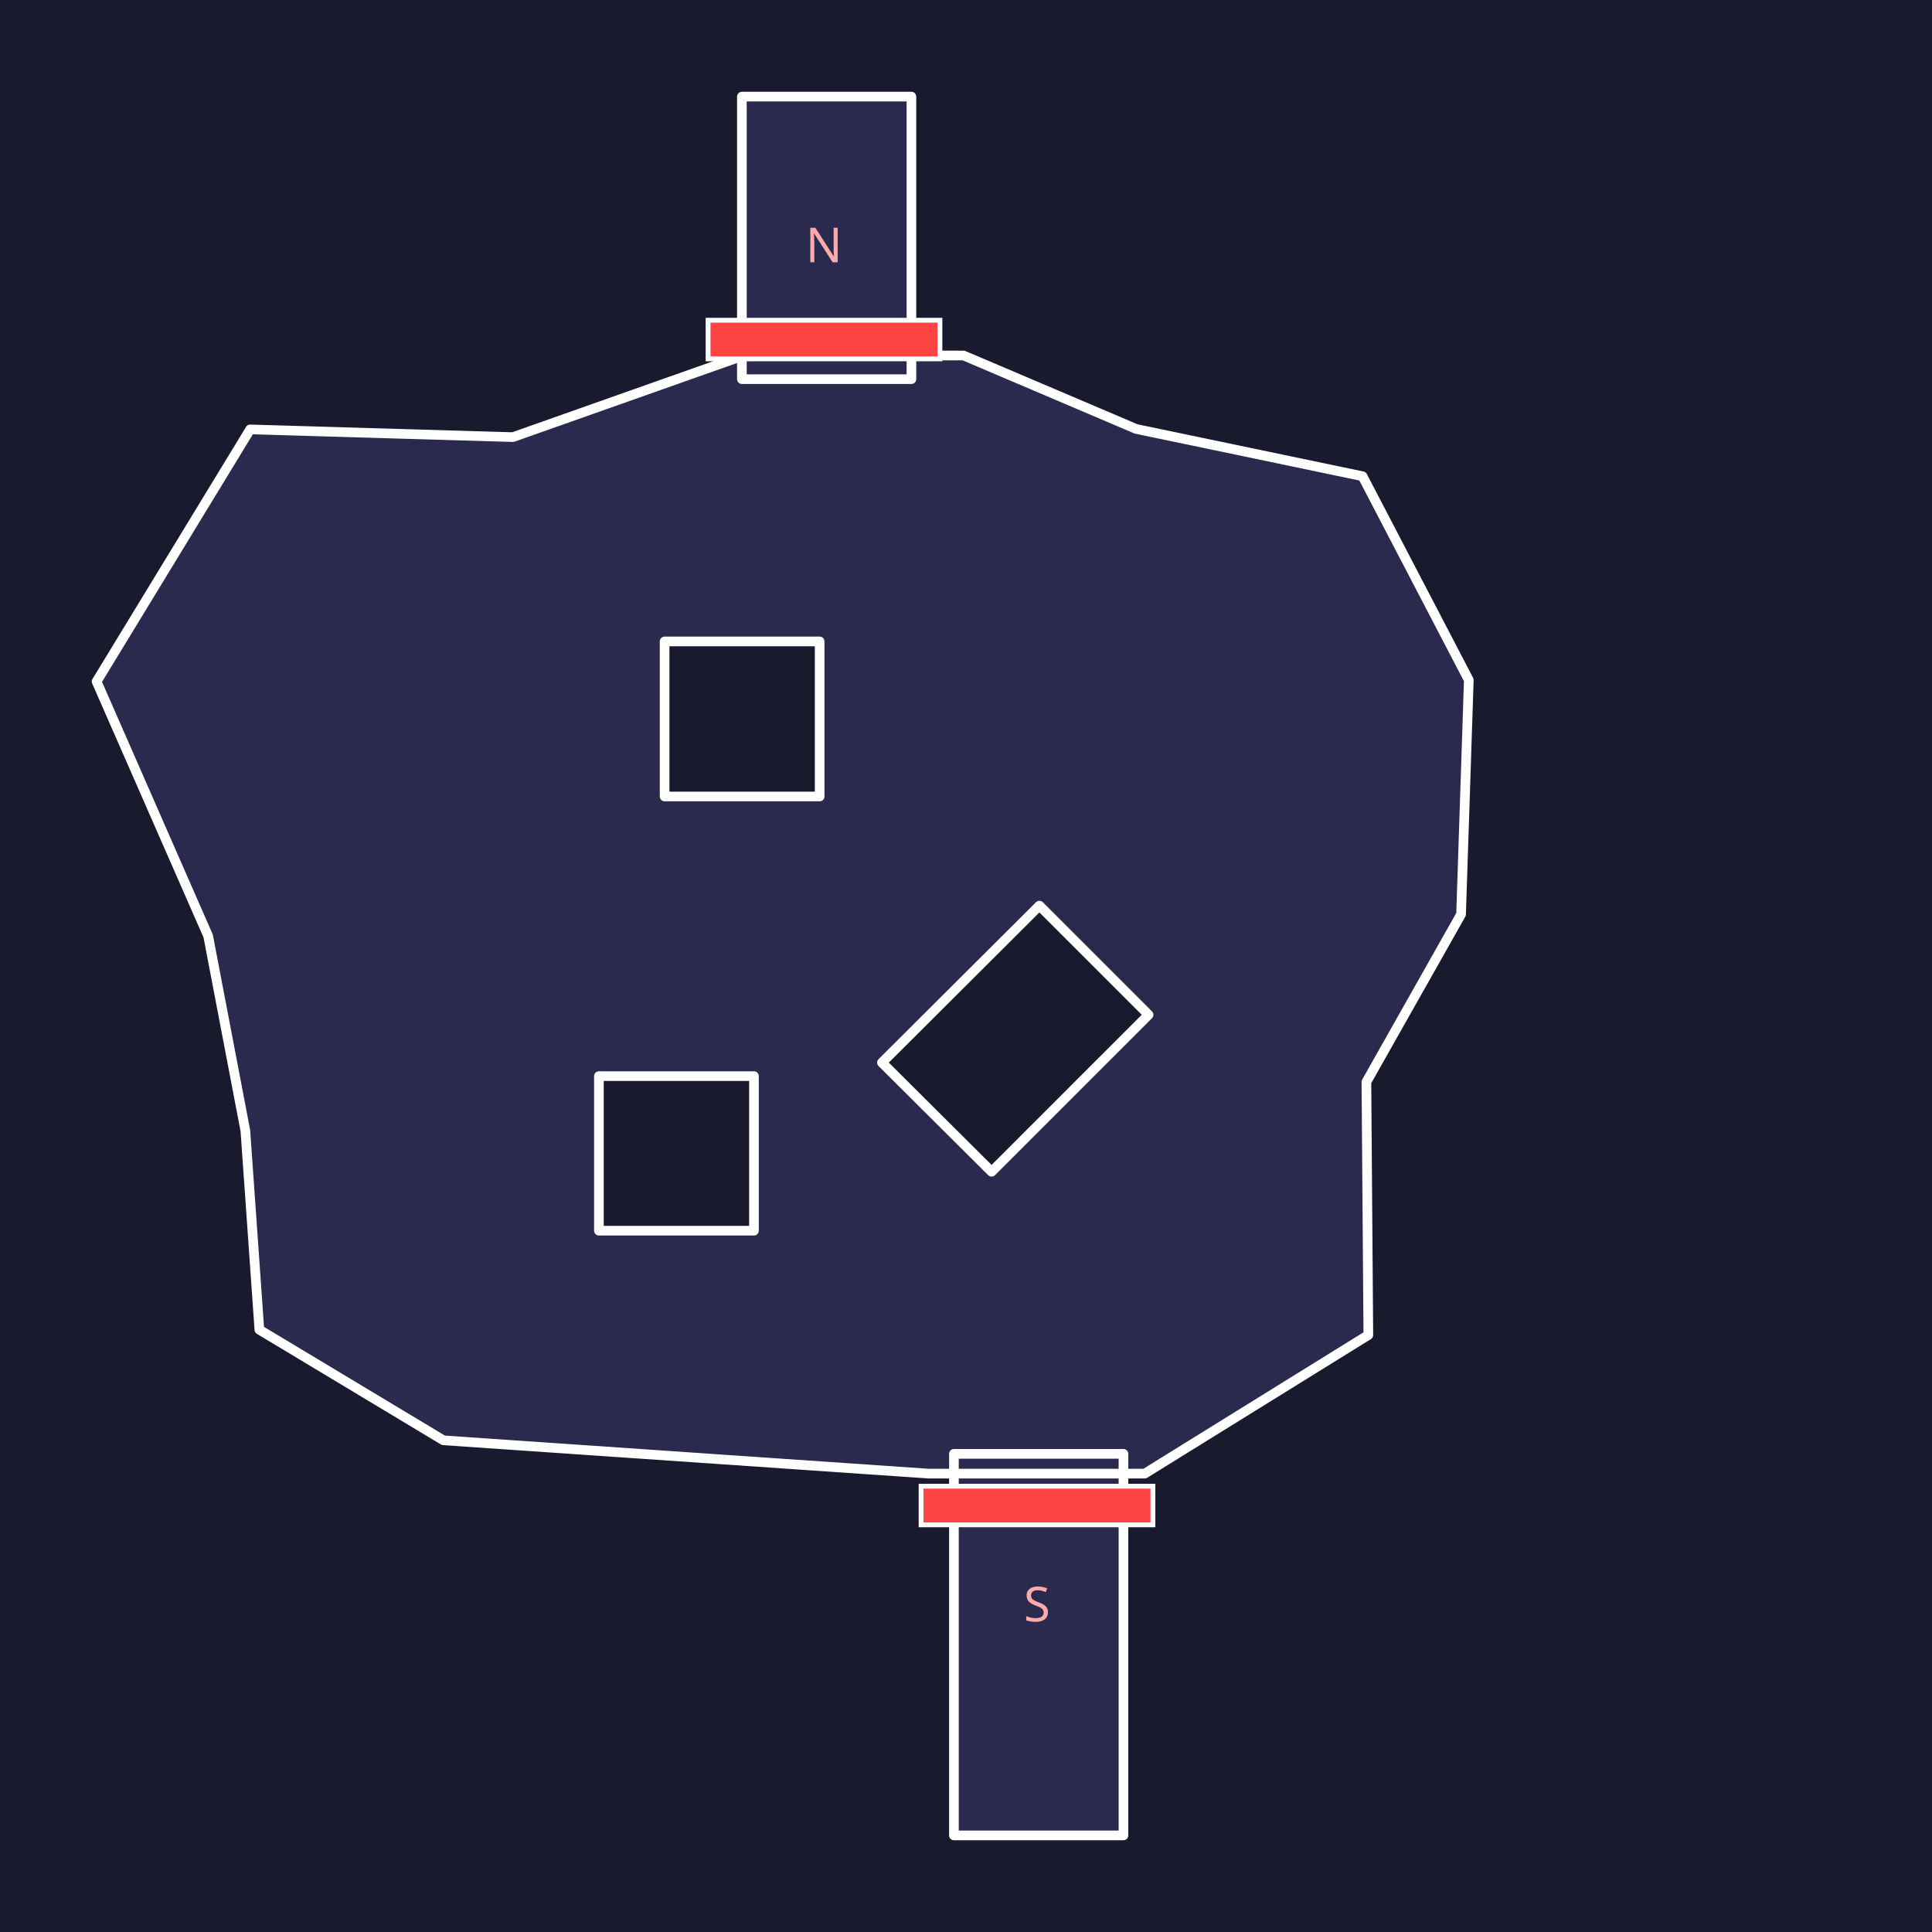
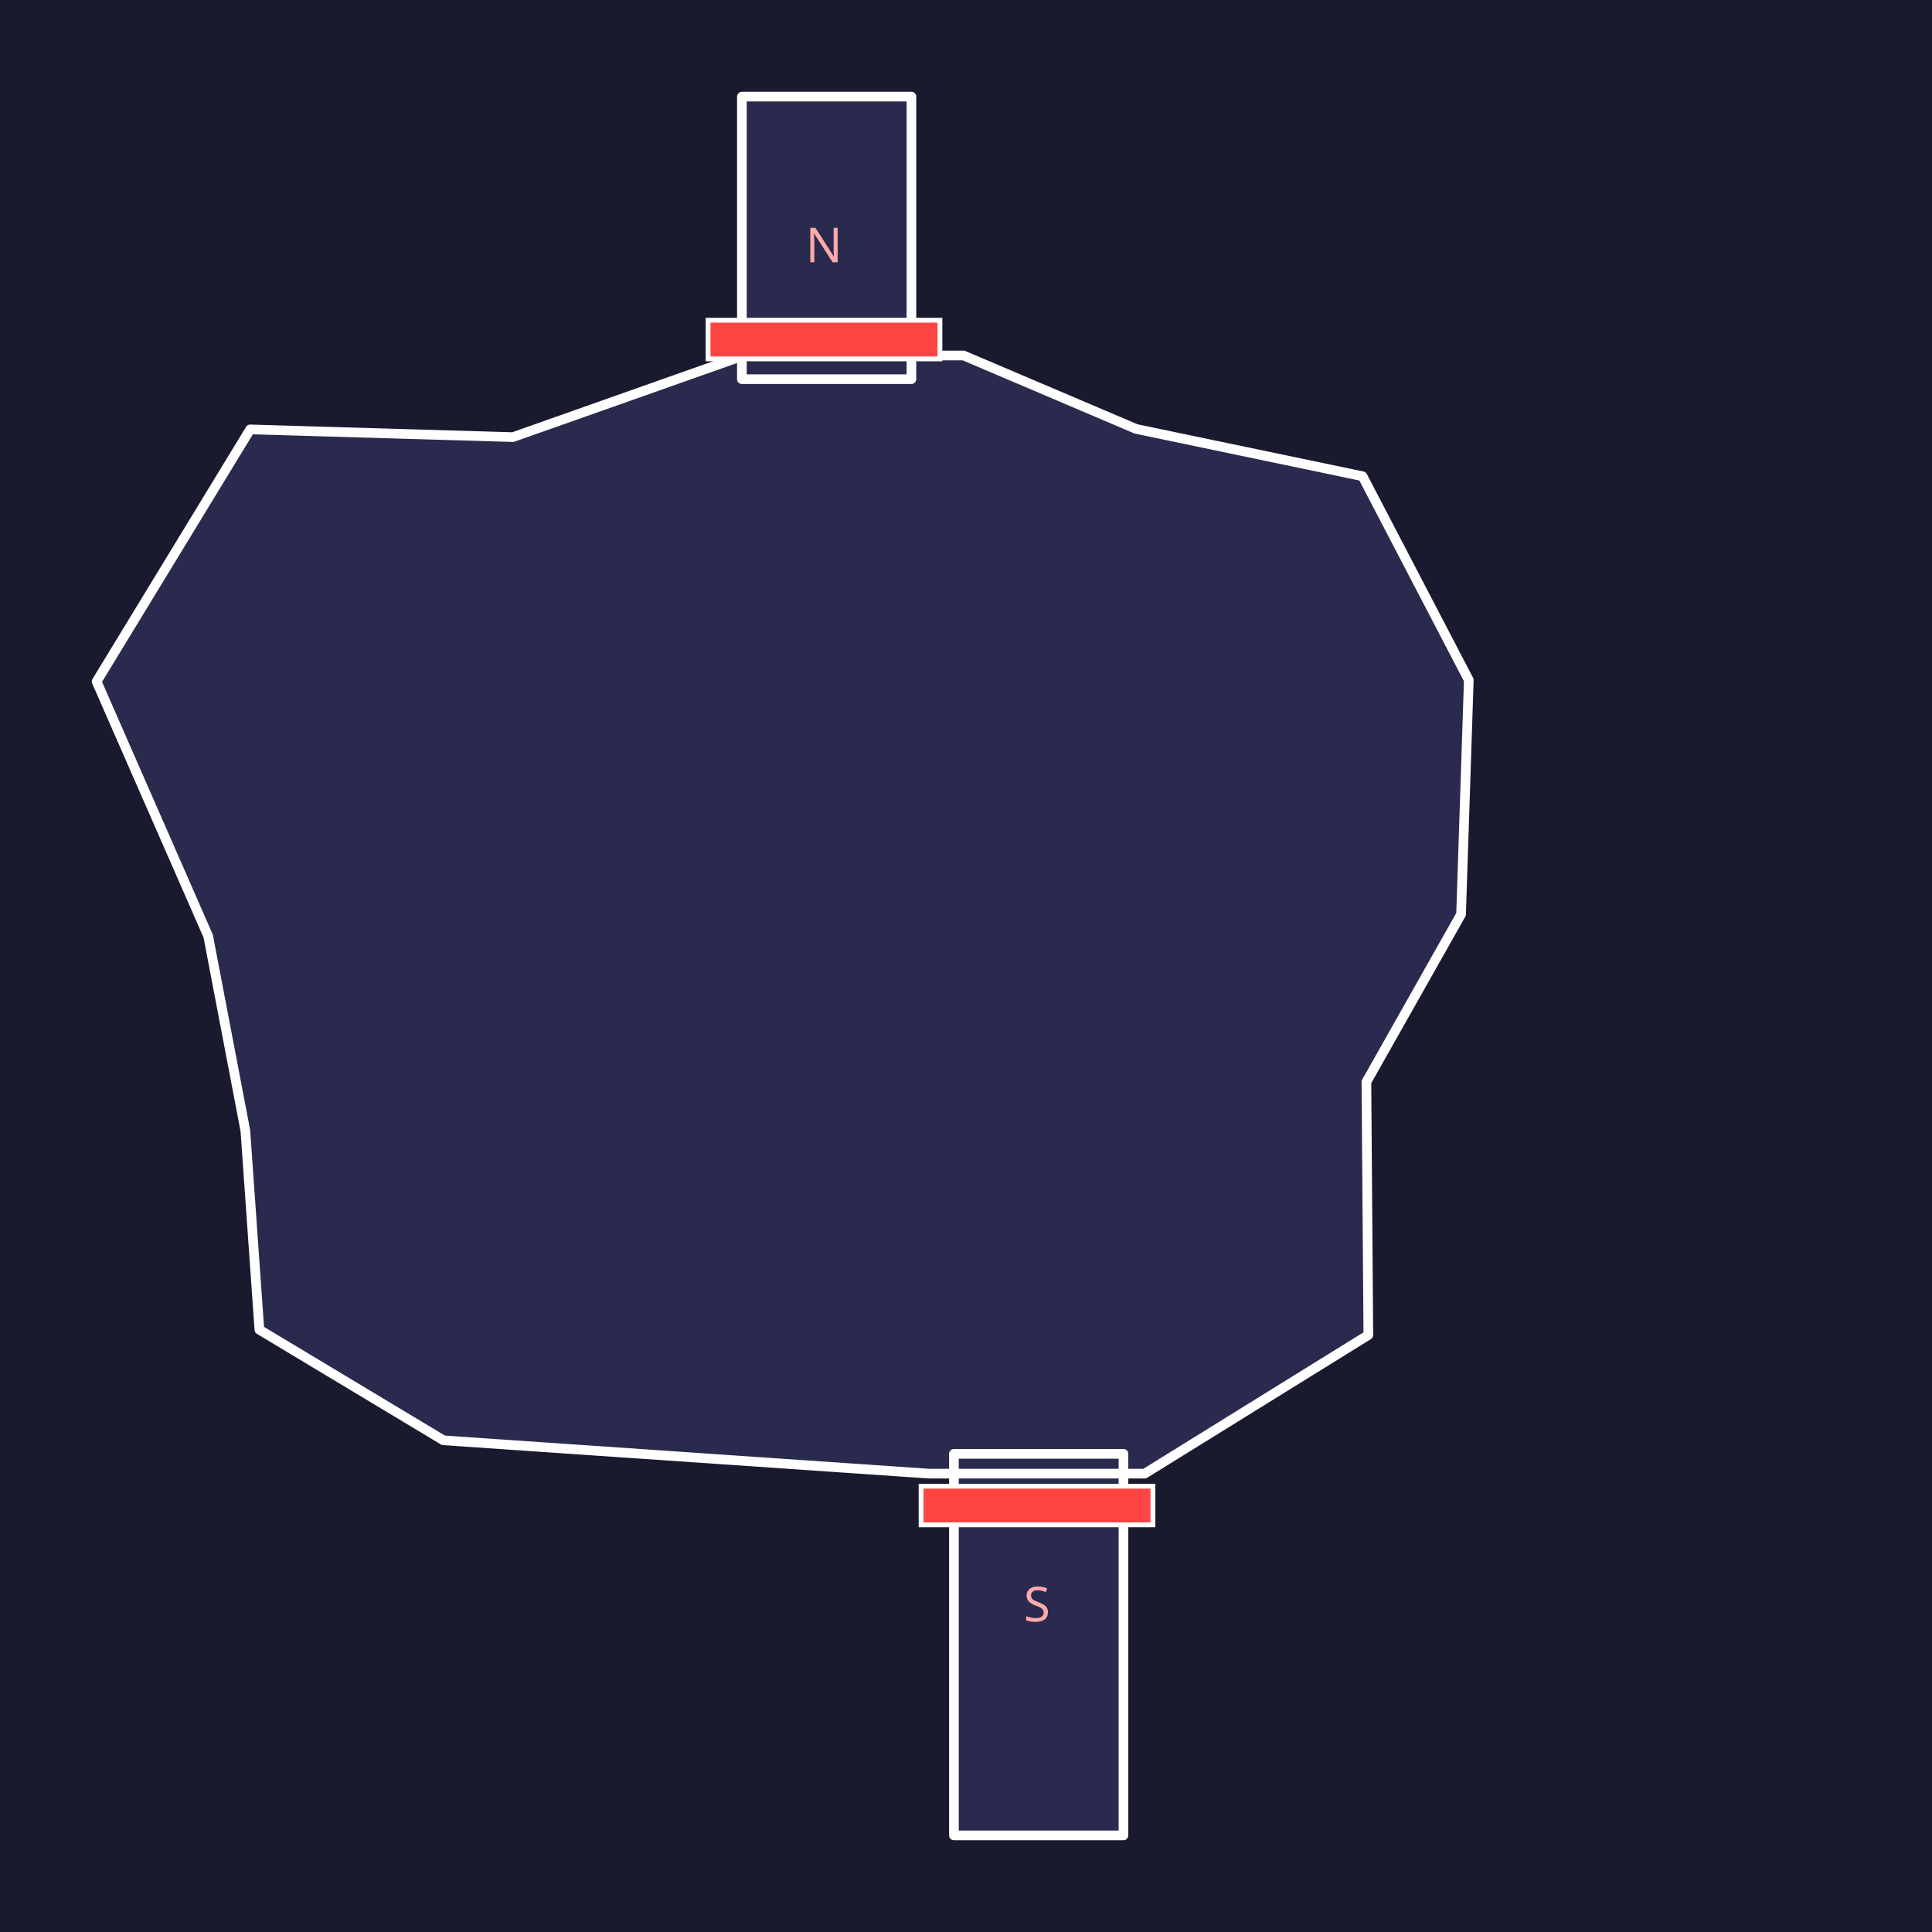
<svg xmlns="http://www.w3.org/2000/svg" viewBox="0 0 400 400" data-rotation="0" data-scale="5.853659" data-offset-x="165.27" data-offset-y="189.76" data-center-x="200.0" data-center-y="200.0">
  <rect width="400" height="400" fill="#1a1a2e" />
-   <path d="M 232.6,301.0 L 197.5,301.0 L 197.5,340.5 Z M 232.6,301.0 L 197.5,340.5 L 232.6,340.5 Z M 232.6,340.5 L 197.5,340.5 L 197.5,380.0 Z M 232.6,340.5 L 197.5,380.0 L 232.6,380.0 Z M 153.6,78.5 L 188.7,78.5 L 188.7,49.3 Z M 153.6,78.5 L 188.7,49.3 L 153.6,49.3 Z M 153.6,49.3 L 188.7,49.3 L 188.7,20.0 Z M 153.6,49.3 L 188.7,20.0 L 153.6,20.0 Z M 192.4,287.0 L 156.1,254.8 L 124.0,254.8 Z M 192.4,287.0 L 124.0,254.8 L 97.9,278.5 Z M 97.9,278.5 L 124.0,254.8 L 124.0,222.8 Z M 97.9,278.5 L 124.0,222.8 L 114.3,221.4 Z M 114.3,221.4 L 124.0,222.8 L 137.6,164.9 Z M 114.3,221.4 L 137.6,164.9 L 90.8,152.1 Z M 90.8,152.1 L 137.6,164.9 L 137.6,132.8 Z M 90.8,152.1 L 137.6,132.8 L 111.5,109.0 Z M 111.5,109.0 L 137.6,132.8 L 169.7,132.8 Z M 111.5,109.0 L 169.7,132.8 L 155.5,93.4 Z M 228.7,107.6 L 194.8,93.2 L 169.7,132.8 Z M 228.7,107.6 L 169.7,132.8 L 228.3,162.3 Z M 228.3,162.3 L 169.7,132.8 L 169.7,164.9 Z M 228.3,162.3 L 169.7,164.9 L 215.2,187.5 Z M 215.2,187.5 L 169.7,164.9 L 156.1,222.8 Z M 215.2,187.5 L 156.1,222.8 L 182.6,220.0 Z M 182.6,220.0 L 156.1,222.8 L 156.1,254.8 Z M 182.6,220.0 L 156.1,254.8 L 205.3,242.6 Z M 97.9,278.5 L 114.3,221.4 L 72.8,265.1 Z M 114.3,221.4 L 70.9,226.8 L 72.8,265.1 Z M 265.8,264.8 L 263.7,220.3 L 205.3,242.6 Z M 263.7,220.3 L 237.8,210.1 L 205.3,242.6 Z M 228.7,107.6 L 228.3,162.3 L 265.2,115.4 Z M 228.3,162.3 L 281.0,145.3 L 265.2,115.4 Z M 111.5,109.0 L 62.3,109.3 L 90.8,152.1 Z M 62.3,109.3 L 45.1,142.5 L 90.8,152.1 Z M 156.1,254.8 L 192.4,287.0 L 205.3,242.6 Z M 192.4,287.0 L 234.5,285.7 L 205.3,242.6 Z M 205.3,242.6 L 234.5,285.7 L 265.8,264.8 Z M 45.1,142.5 L 62.1,190.7 L 114.3,221.4 Z M 45.1,142.5 L 114.3,221.4 L 90.8,152.1 Z M 228.3,162.3 L 237.8,210.1 L 263.7,220.3 Z M 228.3,162.3 L 263.7,220.3 L 282.6,181.8 Z M 169.7,164.9 L 137.6,164.9 L 124.0,222.8 Z M 169.7,164.9 L 124.0,222.8 L 156.1,222.8 Z M 282.6,181.8 L 281.0,145.3 L 228.3,162.3 Z M 114.3,221.4 L 62.1,190.7 L 70.9,226.8 Z M 169.7,132.8 L 194.8,93.2 L 155.5,93.4 Z M 228.3,162.3 L 215.2,187.5 L 237.8,210.1 Z M 111.5,109.0 L 155.5,93.4 L 106.2,90.5 Z M 155.5,93.4 L 154.0,73.6 L 106.2,90.5 Z M 20.0,141.1 L 45.1,142.5 L 35.9,115.0 Z M 45.1,142.5 L 62.3,109.3 L 35.9,115.0 Z M 35.9,115.0 L 62.3,109.3 L 51.8,88.9 Z M 50.8,234.1 L 70.9,226.8 L 62.1,190.7 Z M 50.8,234.1 L 62.1,190.7 L 43.1,193.8 Z M 62.1,190.7 L 45.1,142.5 L 20.0,141.1 Z M 62.1,190.7 L 20.0,141.1 L 43.1,193.8 Z M 62.3,109.3 L 111.5,109.0 L 106.2,90.5 Z M 62.3,109.3 L 106.2,90.5 L 51.8,88.9 Z M 155.5,93.4 L 194.8,93.2 L 199.5,73.6 Z M 155.5,93.4 L 199.5,73.6 L 154.0,73.6 Z M 194.8,93.2 L 228.7,107.6 L 235.2,88.8 Z M 194.8,93.2 L 235.2,88.8 L 199.5,73.6 Z M 235.2,88.8 L 228.7,107.6 L 265.2,115.4 Z M 235.2,88.8 L 265.2,115.4 L 282.1,98.6 Z M 53.7,275.3 L 91.8,298.2 L 97.9,278.5 Z M 53.7,275.3 L 97.9,278.5 L 72.8,265.1 Z M 192.3,305.1 L 192.4,287.0 L 97.9,278.5 Z M 192.3,305.1 L 97.9,278.5 L 91.8,298.2 Z M 237.0,305.1 L 234.5,285.7 L 192.4,287.0 Z M 237.0,305.1 L 192.4,287.0 L 192.3,305.1 Z M 282.9,224.0 L 263.7,220.3 L 265.8,264.8 Z M 282.9,224.0 L 265.8,264.8 L 283.3,276.4 Z M 282.6,181.8 L 302.5,189.3 L 304.1,140.8 Z M 282.6,181.8 L 304.1,140.8 L 281.0,145.3 Z M 265.8,264.8 L 234.5,285.7 L 237.0,305.1 Z M 265.8,264.8 L 237.0,305.1 L 283.3,276.4 Z M 265.2,115.4 L 281.0,145.3 L 304.1,140.8 Z M 265.2,115.4 L 304.1,140.8 L 282.1,98.6 Z M 53.7,275.3 L 72.8,265.1 L 70.9,226.8 Z M 53.7,275.3 L 70.9,226.8 L 50.8,234.1 Z M 263.7,220.3 L 282.9,224.0 L 302.5,189.3 Z M 263.7,220.3 L 302.5,189.3 L 282.6,181.8 Z" fill="#2a2a4e" stroke="none" />
-   <path d="M 232.6,301.0 L 197.5,301.0 M 197.5,301.0 L 197.5,340.5 M 232.6,340.5 L 232.6,301.0 M 197.5,340.5 L 197.5,380.0 M 197.5,380.0 L 232.6,380.0 M 232.6,380.0 L 232.6,340.5 M 153.6,78.5 L 188.7,78.5 M 188.7,78.5 L 188.7,49.3 M 153.6,49.3 L 153.6,78.5 M 188.7,49.3 L 188.7,20.0 M 188.7,20.0 L 153.6,20.0 M 153.6,20.0 L 153.6,49.3 M 156.1,254.8 L 124.0,254.8 M 124.0,254.8 L 124.0,222.8 M 137.6,164.9 L 137.6,132.8 M 137.6,132.8 L 169.7,132.8 M 169.7,132.8 L 169.7,164.9 M 182.6,220.0 L 215.2,187.5 M 156.1,222.8 L 156.1,254.8 M 205.3,242.6 L 182.6,220.0 M 237.8,210.1 L 205.3,242.6 M 169.7,164.9 L 137.6,164.9 M 124.0,222.8 L 156.1,222.8 M 215.2,187.5 L 237.8,210.1 M 154.0,73.6 L 106.2,90.5 M 35.9,115.0 L 20.0,141.1 M 51.8,88.9 L 35.9,115.0 M 43.1,193.8 L 50.8,234.1 M 20.0,141.1 L 43.1,193.8 M 106.2,90.5 L 51.8,88.9 M 199.5,73.6 L 154.0,73.6 M 235.2,88.8 L 199.5,73.6 M 282.1,98.6 L 235.2,88.8 M 53.7,275.3 L 91.8,298.2 M 91.8,298.2 L 192.3,305.1 M 192.3,305.1 L 237.0,305.1 M 283.3,276.4 L 282.9,224.0 M 302.5,189.3 L 304.1,140.8 M 237.0,305.1 L 283.3,276.4 M 304.1,140.8 L 282.1,98.6 M 50.8,234.1 L 53.7,275.3 M 282.9,224.0 L 302.5,189.3" fill="none" stroke="white" stroke-width="2" stroke-linecap="round" />
+   <path d="M 232.6,301.0 L 197.5,301.0 L 197.5,340.5 Z M 232.6,301.0 L 197.5,340.5 L 232.6,340.5 Z M 232.6,340.5 L 197.5,340.5 L 197.5,380.0 Z M 232.6,340.5 L 197.5,380.0 L 232.6,380.0 Z M 153.6,78.5 L 188.7,78.5 L 188.7,49.3 Z M 153.6,78.5 L 188.7,49.3 L 153.6,49.3 Z M 153.6,49.3 L 188.7,49.3 L 188.7,20.0 Z M 153.6,49.3 L 188.7,20.0 L 153.6,20.0 Z M 156.1,254.8 L 156.1,222.8 L 124.0,222.8 Z M 156.1,254.8 L 124.0,222.8 L 124.0,254.8 Z M 237.8,210.1 L 215.2,187.5 L 182.6,220.0 Z M 237.8,210.1 L 182.6,220.0 L 205.3,242.6 Z M 169.7,164.9 L 169.7,132.8 L 137.6,132.8 Z M 169.7,164.9 L 137.6,132.8 L 137.6,164.9 Z M 192.4,287.0 L 156.1,254.8 L 124.0,254.8 Z M 192.4,287.0 L 124.0,254.8 L 97.9,278.5 Z M 97.9,278.5 L 124.0,254.8 L 124.0,222.8 Z M 97.9,278.5 L 124.0,222.8 L 114.3,221.4 Z M 114.3,221.4 L 124.0,222.8 L 137.6,164.9 Z M 114.3,221.4 L 137.6,164.9 L 90.8,152.1 Z M 90.8,152.1 L 137.6,164.9 L 137.6,132.8 Z M 90.8,152.1 L 137.6,132.8 L 111.5,109.0 Z M 111.5,109.0 L 137.6,132.8 L 169.7,132.8 Z M 111.5,109.0 L 169.7,132.8 L 155.5,93.4 Z M 228.7,107.6 L 194.8,93.2 L 169.7,132.8 Z M 228.7,107.6 L 169.7,132.8 L 228.3,162.3 Z M 228.3,162.3 L 169.7,132.8 L 169.7,164.9 Z M 228.3,162.3 L 169.7,164.9 L 215.2,187.5 Z M 215.2,187.5 L 169.7,164.9 L 156.1,222.8 Z M 215.2,187.5 L 156.1,222.8 L 182.6,220.0 Z M 182.6,220.0 L 156.1,222.8 L 156.1,254.8 Z M 182.6,220.0 L 156.1,254.8 L 205.3,242.6 Z M 97.9,278.5 L 114.3,221.4 L 72.8,265.1 Z M 114.3,221.4 L 70.9,226.8 L 72.8,265.1 Z M 265.8,264.8 L 263.7,220.3 L 205.3,242.6 Z M 263.7,220.3 L 237.8,210.1 L 205.3,242.6 Z M 228.7,107.6 L 228.3,162.3 L 265.2,115.4 Z M 228.3,162.3 L 281.0,145.3 L 265.2,115.4 Z M 111.5,109.0 L 62.3,109.3 L 90.8,152.1 Z M 62.3,109.3 L 45.1,142.5 L 90.8,152.1 Z M 156.1,254.8 L 192.4,287.0 L 205.3,242.6 Z M 192.4,287.0 L 234.5,285.7 L 205.3,242.6 Z M 205.3,242.6 L 234.5,285.7 L 265.8,264.8 Z M 45.1,142.5 L 62.1,190.7 L 114.3,221.4 Z M 45.1,142.5 L 114.3,221.4 L 90.8,152.1 Z M 228.3,162.3 L 237.8,210.1 L 263.7,220.3 Z M 228.3,162.3 L 263.7,220.3 L 282.6,181.8 Z M 169.7,164.9 L 137.6,164.9 L 124.0,222.8 Z M 169.7,164.9 L 124.0,222.8 L 156.1,222.8 Z M 282.6,181.8 L 281.0,145.3 L 228.3,162.3 Z M 114.3,221.4 L 62.1,190.7 L 70.9,226.8 Z M 169.7,132.8 L 194.8,93.2 L 155.5,93.4 Z M 228.3,162.3 L 215.2,187.5 L 237.8,210.1 Z M 111.5,109.0 L 155.5,93.4 L 106.2,90.5 Z M 155.5,93.4 L 154.0,73.6 L 106.2,90.5 Z M 20.0,141.1 L 45.1,142.5 L 35.9,115.0 Z M 45.1,142.5 L 62.3,109.3 L 35.9,115.0 Z M 35.9,115.0 L 62.3,109.3 L 51.8,88.9 Z M 50.8,234.1 L 70.9,226.8 L 62.1,190.7 Z M 50.8,234.1 L 62.1,190.7 L 43.1,193.8 Z M 62.1,190.7 L 45.1,142.5 L 20.0,141.1 Z M 62.1,190.7 L 20.0,141.1 L 43.1,193.8 Z M 62.3,109.3 L 111.5,109.0 L 106.2,90.5 Z M 62.3,109.3 L 106.2,90.5 L 51.8,88.9 Z M 155.5,93.4 L 194.8,93.2 L 199.5,73.6 Z M 155.5,93.4 L 199.5,73.6 L 154.0,73.6 Z M 194.8,93.2 L 228.7,107.6 L 235.2,88.8 Z M 194.8,93.2 L 235.2,88.8 L 199.5,73.6 Z M 235.2,88.8 L 228.7,107.6 L 265.2,115.4 Z M 235.2,88.8 L 265.2,115.4 L 282.1,98.6 Z M 53.7,275.3 L 91.8,298.2 L 97.9,278.5 Z M 53.7,275.3 L 97.9,278.5 L 72.8,265.1 Z M 192.3,305.1 L 192.4,287.0 L 97.9,278.5 Z M 192.3,305.1 L 97.9,278.5 L 91.8,298.2 Z M 237.0,305.1 L 234.5,285.7 L 192.4,287.0 Z M 237.0,305.1 L 192.4,287.0 L 192.3,305.1 Z M 282.9,224.0 L 263.7,220.3 L 265.8,264.8 Z M 282.9,224.0 L 265.8,264.8 L 283.3,276.4 Z M 282.6,181.8 L 302.5,189.3 L 304.1,140.8 Z M 282.6,181.8 L 304.1,140.8 L 281.0,145.3 Z M 265.8,264.8 L 234.5,285.7 L 237.0,305.1 Z M 265.8,264.8 L 237.0,305.1 L 283.3,276.4 Z M 265.2,115.4 L 281.0,145.3 L 304.1,140.8 Z M 265.2,115.4 L 304.1,140.8 L 282.1,98.6 Z M 53.7,275.3 L 72.8,265.1 L 70.9,226.8 Z M 53.7,275.3 L 70.9,226.8 L 50.8,234.1 Z M 263.7,220.3 L 282.9,224.0 L 302.5,189.3 Z M 263.7,220.3 L 302.5,189.3 L 282.6,181.8 Z" fill="#2a2a4e" stroke="none" />
+   <path d="M 232.6,301.0 L 197.5,301.0 M 197.5,301.0 L 197.5,340.5 M 232.6,340.5 L 232.6,301.0 M 197.5,340.5 L 197.5,380.0 M 197.5,380.0 L 232.6,380.0 M 232.6,380.0 L 232.6,340.5 M 153.6,78.5 L 188.7,78.5 M 188.7,78.5 L 188.7,49.3 M 153.6,49.3 L 153.6,78.5 M 188.7,49.3 L 188.7,20.0 M 188.7,20.0 L 153.6,20.0 M 153.6,20.0 L 153.6,49.3 M 154.0,73.6 L 106.2,90.5 M 35.9,115.0 L 20.0,141.1 M 51.8,88.9 L 35.9,115.0 M 43.1,193.8 L 50.8,234.1 M 20.0,141.1 L 43.1,193.8 M 106.2,90.5 L 51.8,88.9 M 199.5,73.6 L 154.0,73.6 M 235.2,88.8 L 199.5,73.6 M 282.1,98.6 L 235.2,88.8 M 53.7,275.3 L 91.8,298.2 M 91.8,298.2 L 192.3,305.1 M 192.3,305.1 L 237.0,305.1 M 283.3,276.4 L 282.9,224.0 M 302.5,189.3 L 304.1,140.8 M 237.0,305.1 L 283.3,276.4 M 304.1,140.8 L 282.1,98.6 M 50.8,234.1 L 53.7,275.3 M 282.9,224.0 L 302.5,189.3" fill="none" stroke="white" stroke-width="2" stroke-linecap="round" />
  <rect x="146.6" y="66.3" width="48" height="8" fill="#ff4444" stroke="white" stroke-width="1" data-gate="true" data-gate-dir="north" />
  <text x="170.6" y="54.3" text-anchor="middle" font-size="10" fill="#ffaaaa" font-family="sans-serif">N</text>
  <rect x="190.7" y="307.7" width="48" height="8" fill="#ff4444" stroke="white" stroke-width="1" data-gate="true" data-gate-dir="south" />
  <text x="214.7" y="335.7" text-anchor="middle" font-size="10" fill="#ffaaaa" font-family="sans-serif">S</text>
  <circle cx="165.3" cy="189.8" r="0" data-origin="true" fill="none" />
</svg>
